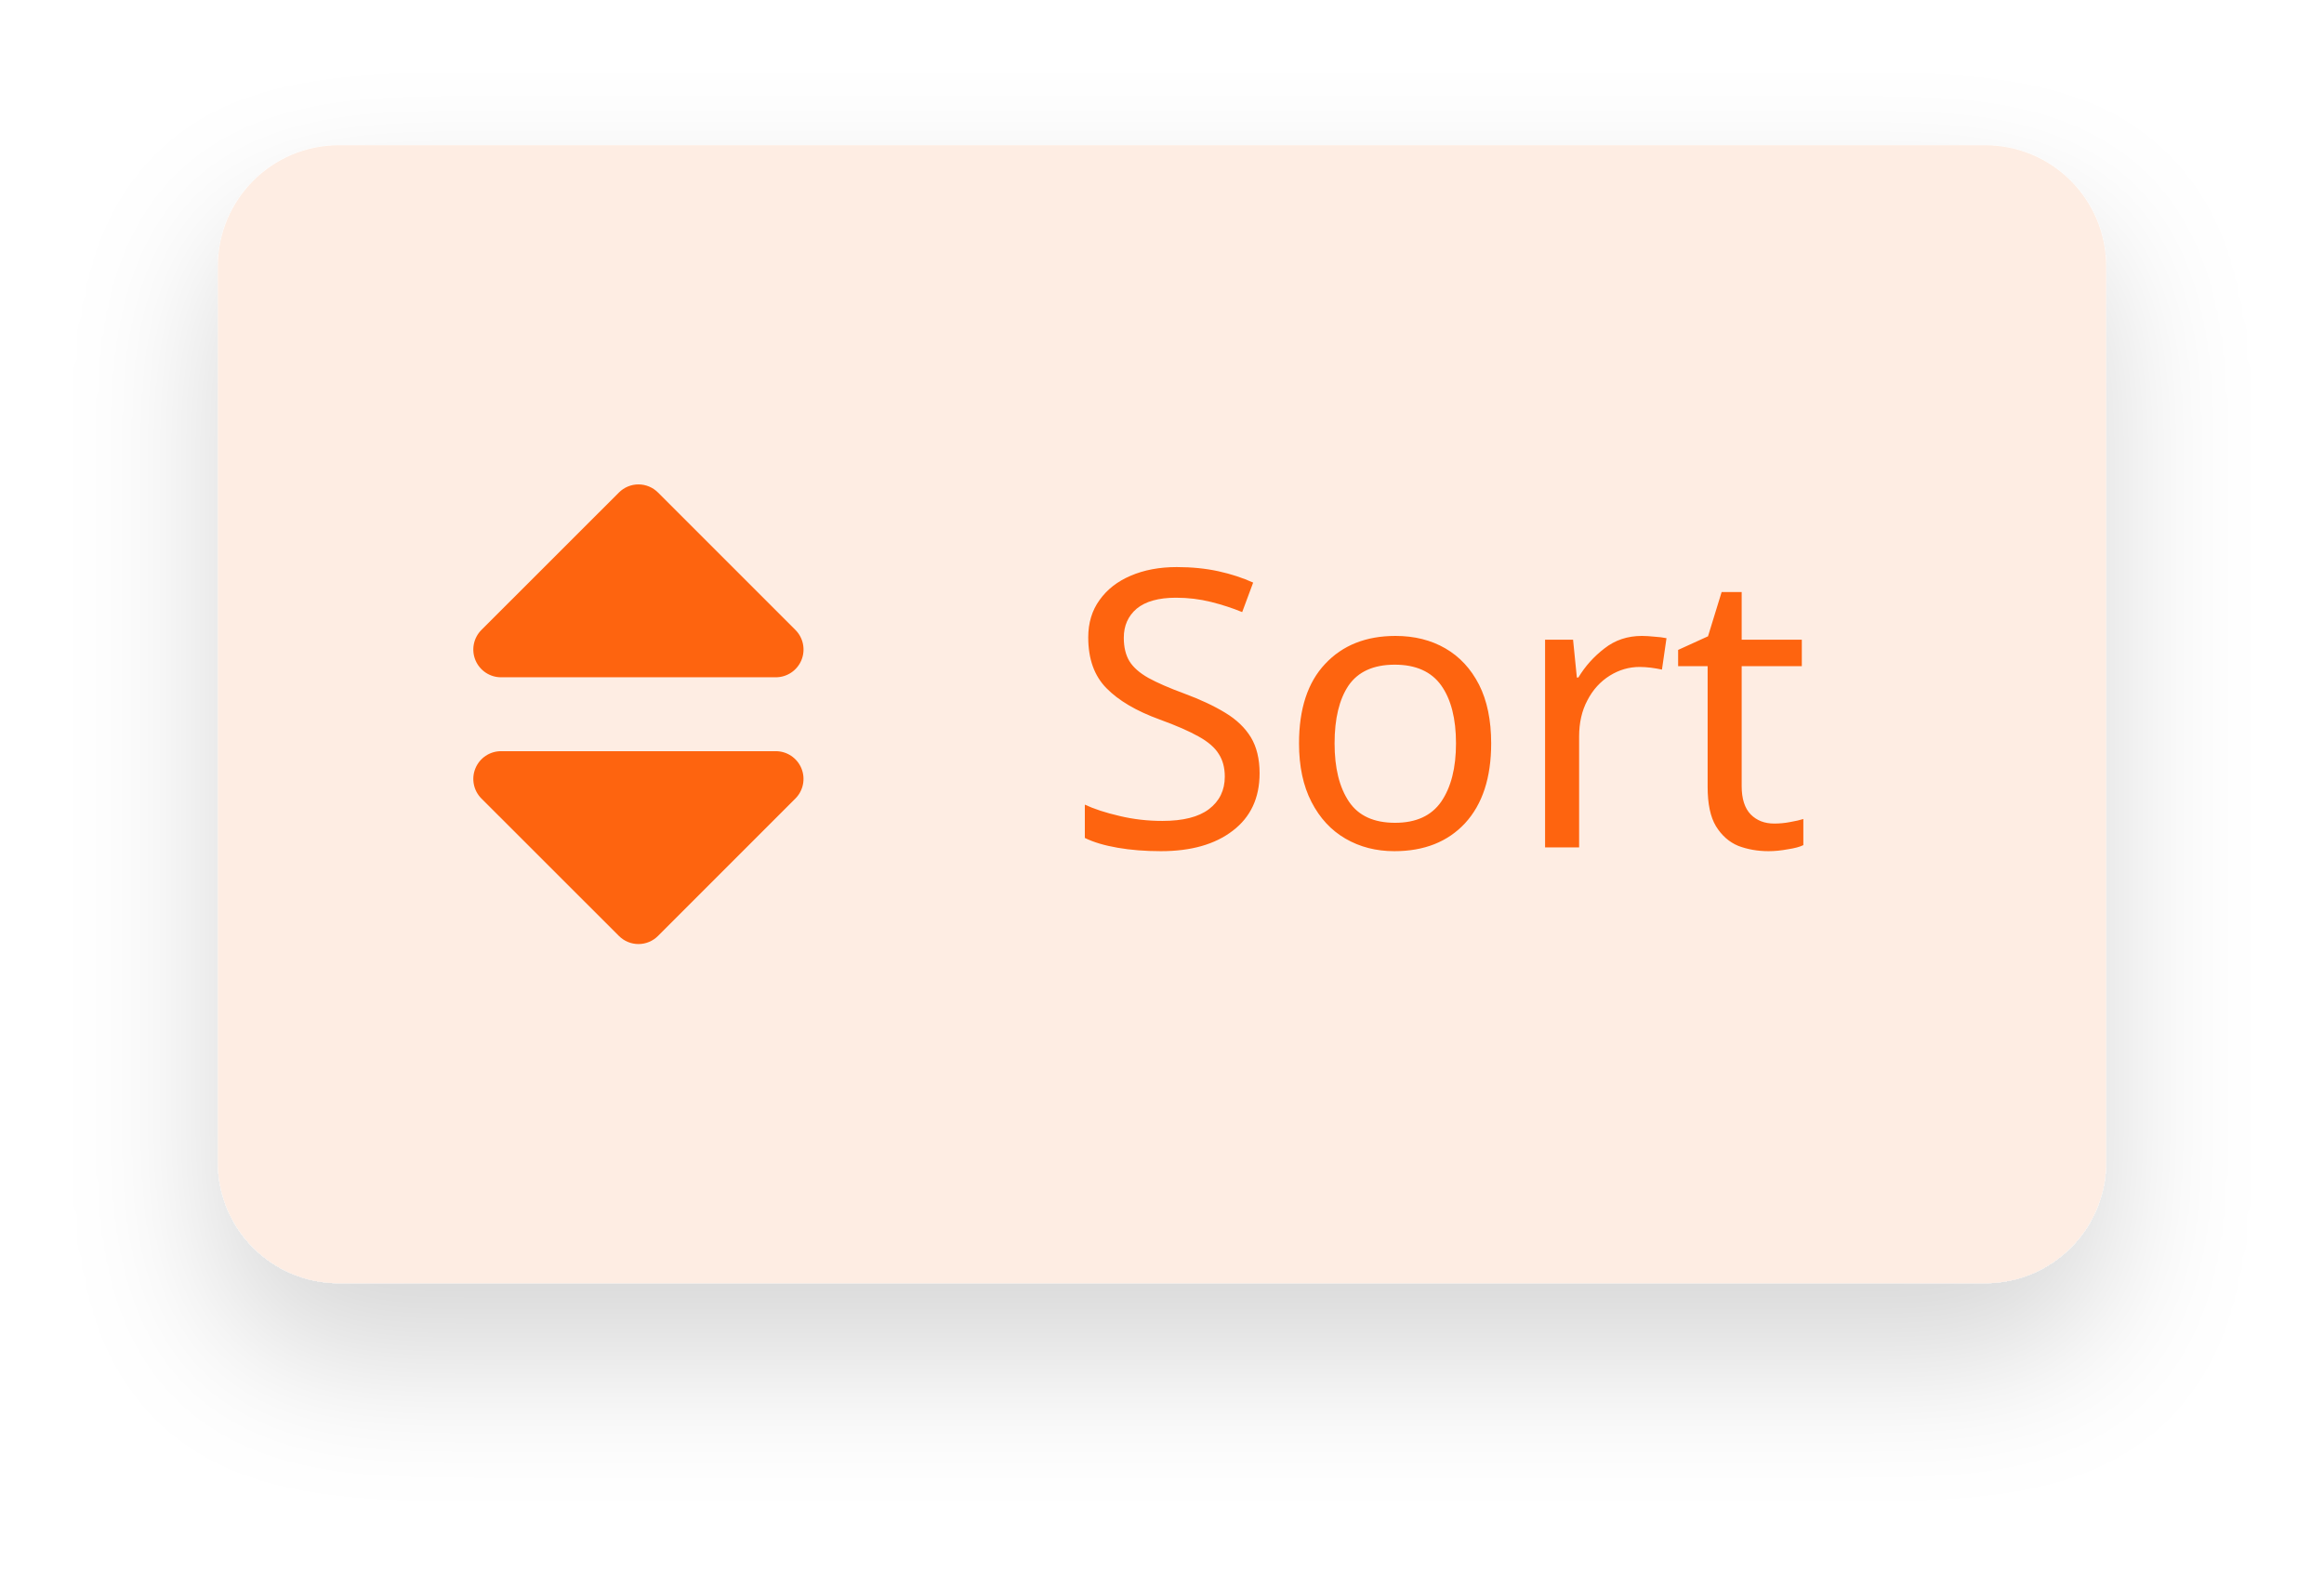
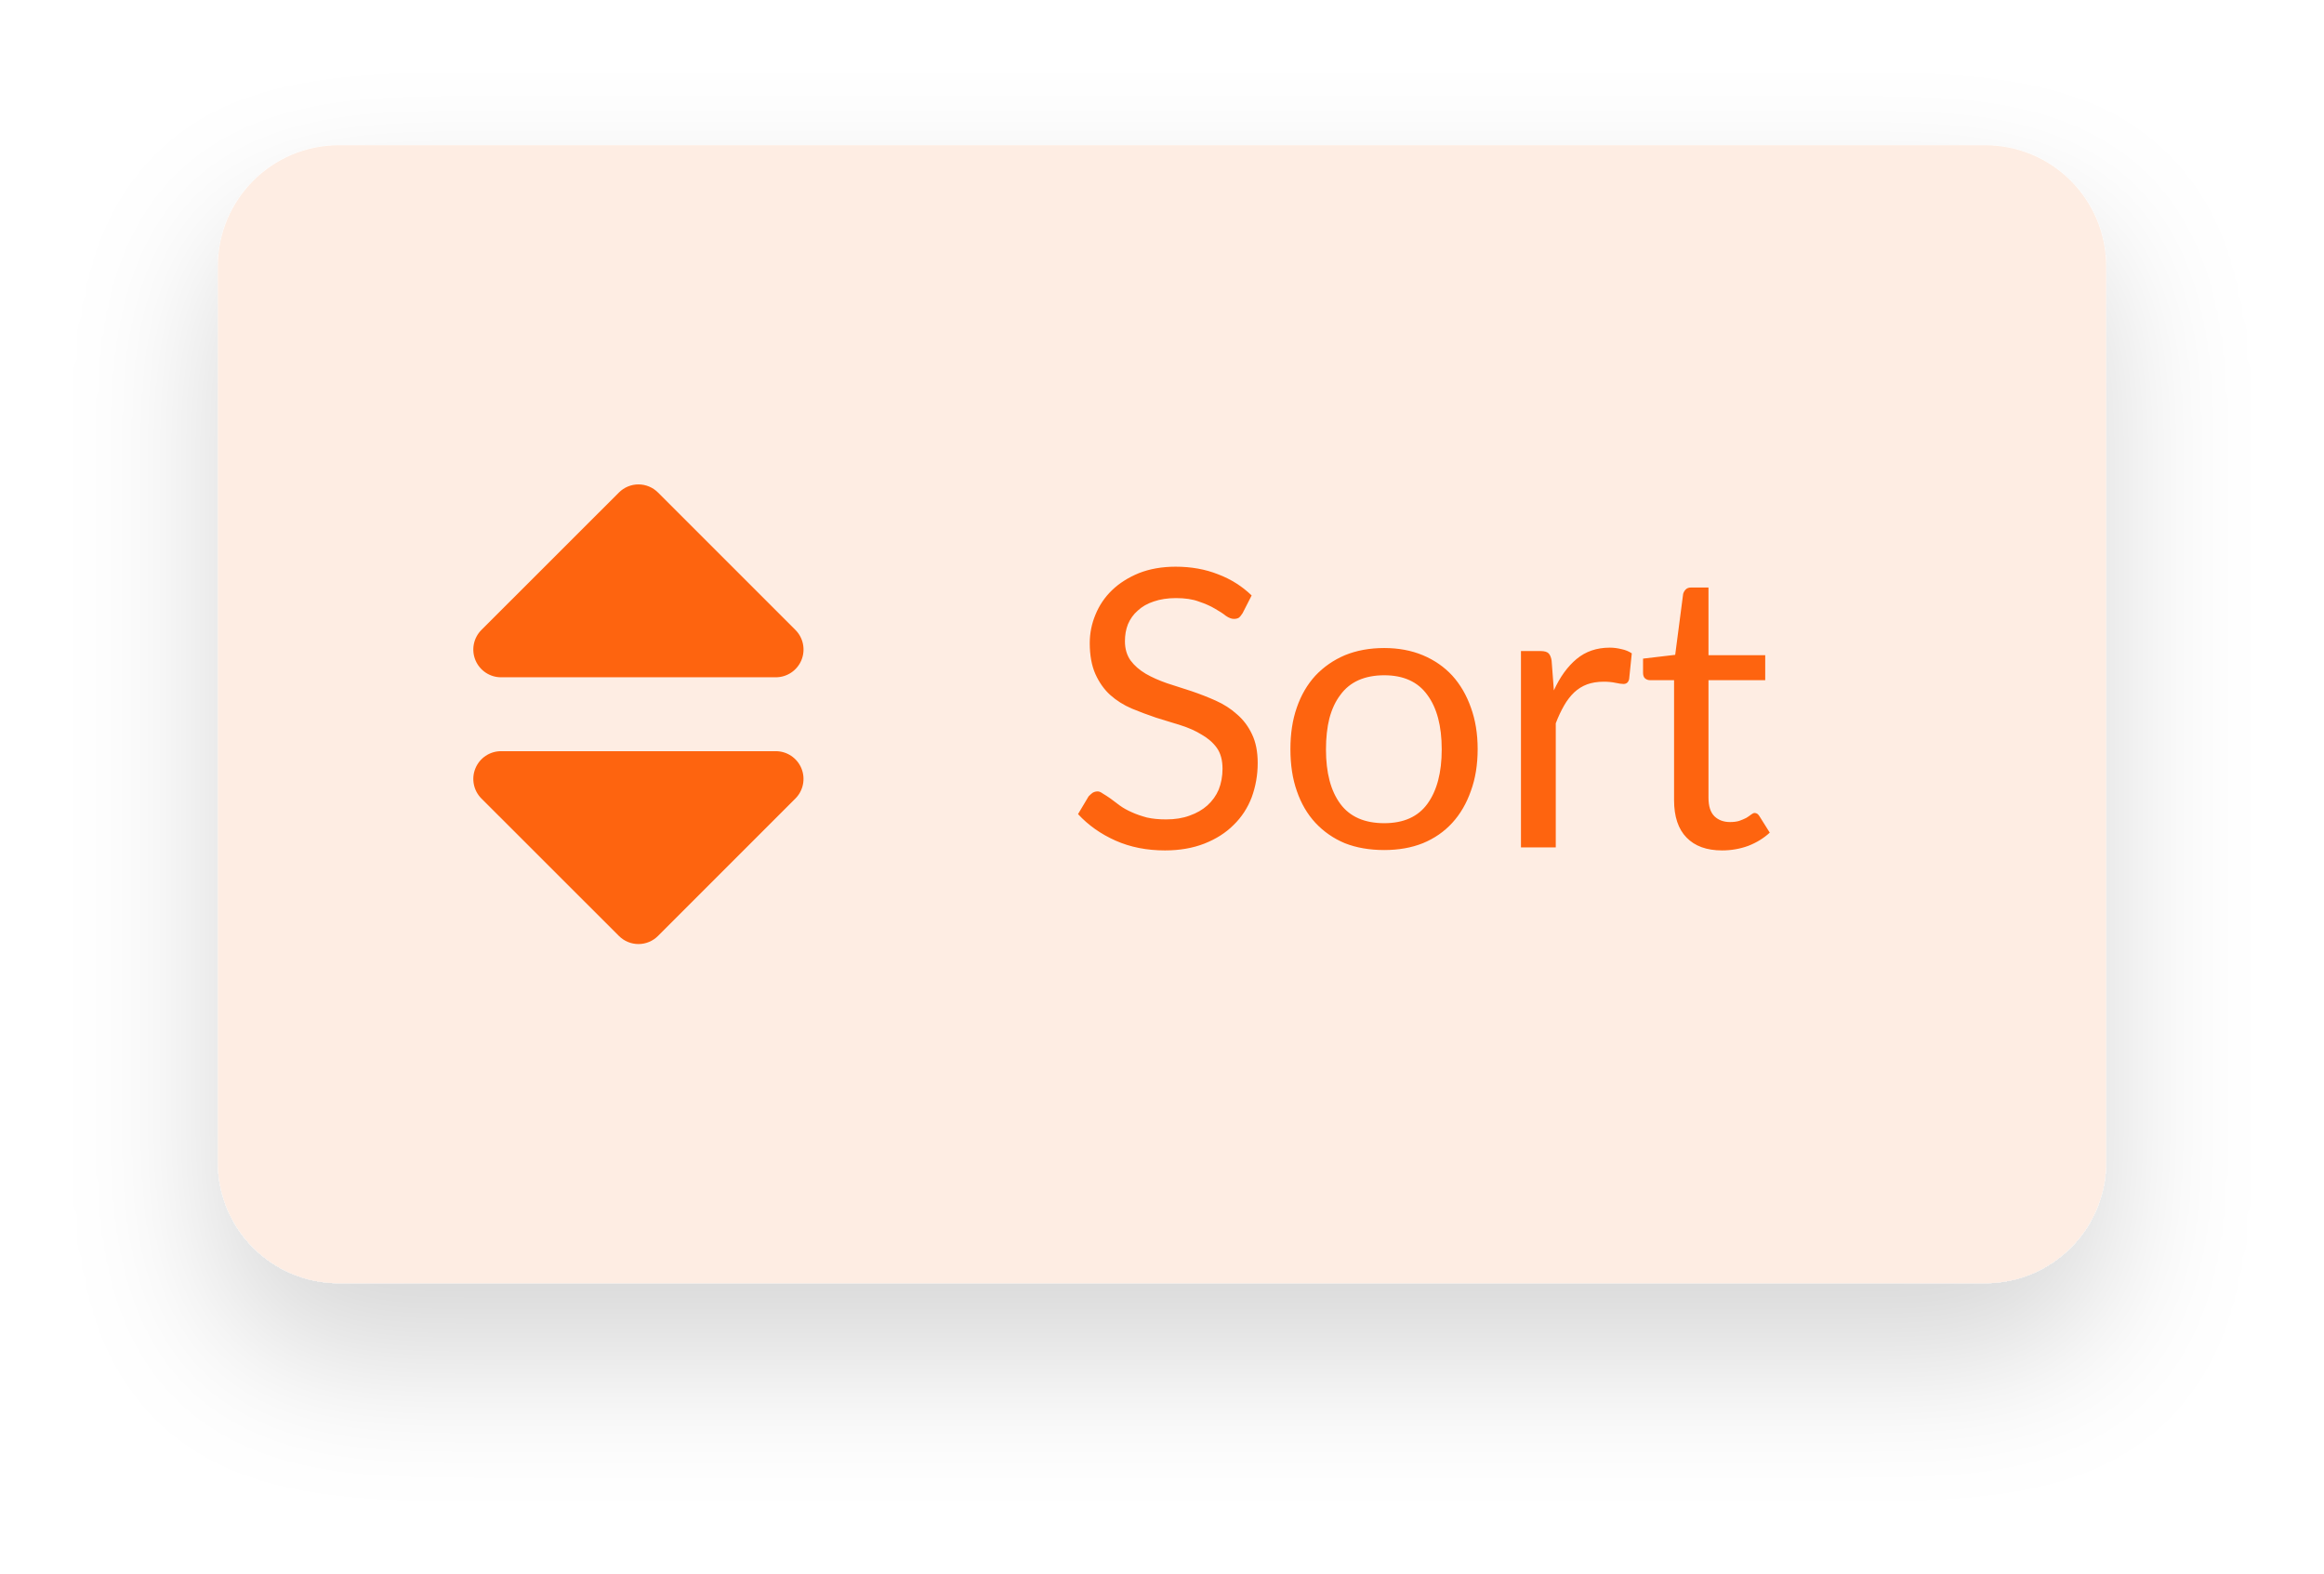
<svg xmlns="http://www.w3.org/2000/svg" width="96" height="65" viewBox="0 0 96 65">
  <defs>
    <filter id="Rectangle_1" x="0" y="0" width="96" height="65" filterUnits="userSpaceOnUse">
      <feOffset dy="3" input="SourceAlpha" />
      <feGaussianBlur stdDeviation="3" result="blur" />
      <feFlood flood-opacity="0.161" />
      <feComposite operator="in" in2="blur" />
      <feComposite in="SourceGraphic" />
    </filter>
  </defs>
  <g id="Group_53" data-name="Group 53" transform="translate(-1192 -514)">
    <g transform="matrix(1, 0, 0, 1, 1192, 514)" filter="url(#Rectangle_1)">
      <rect id="Rectangle_1-2" data-name="Rectangle 1" width="78" height="47" rx="5" transform="translate(9 6)" fill="#feede3" />
    </g>
    <path id="Icon_awesome-sort" data-name="Icon awesome-sort" d="M2.338,15.022H13.688a1.146,1.146,0,0,1,.811,1.955L8.824,22.652a1.14,1.14,0,0,1-1.617,0L1.528,16.977A1.146,1.146,0,0,1,2.338,15.022ZM14.5,10.015,8.824,4.34a1.14,1.14,0,0,0-1.617,0L1.528,10.015a1.146,1.146,0,0,0,.811,1.955H13.688A1.146,1.146,0,0,0,14.5,10.015Z" transform="translate(1210.358 530.004)" fill="#fe640f" />
-     <text id="Sort" transform="translate(1236 549)" fill="#fe640f" font-size="16" font-family="VisueltPro-Regular, Visuelt Pro">
+     <text id="Sort" transform="translate(1236 549)" fill="#fe640f" font-size="16" font-family="Lato, 'sans-serif'">
      <tspan x="0" y="0">Sort</tspan>
    </text>
  </g>
</svg>
